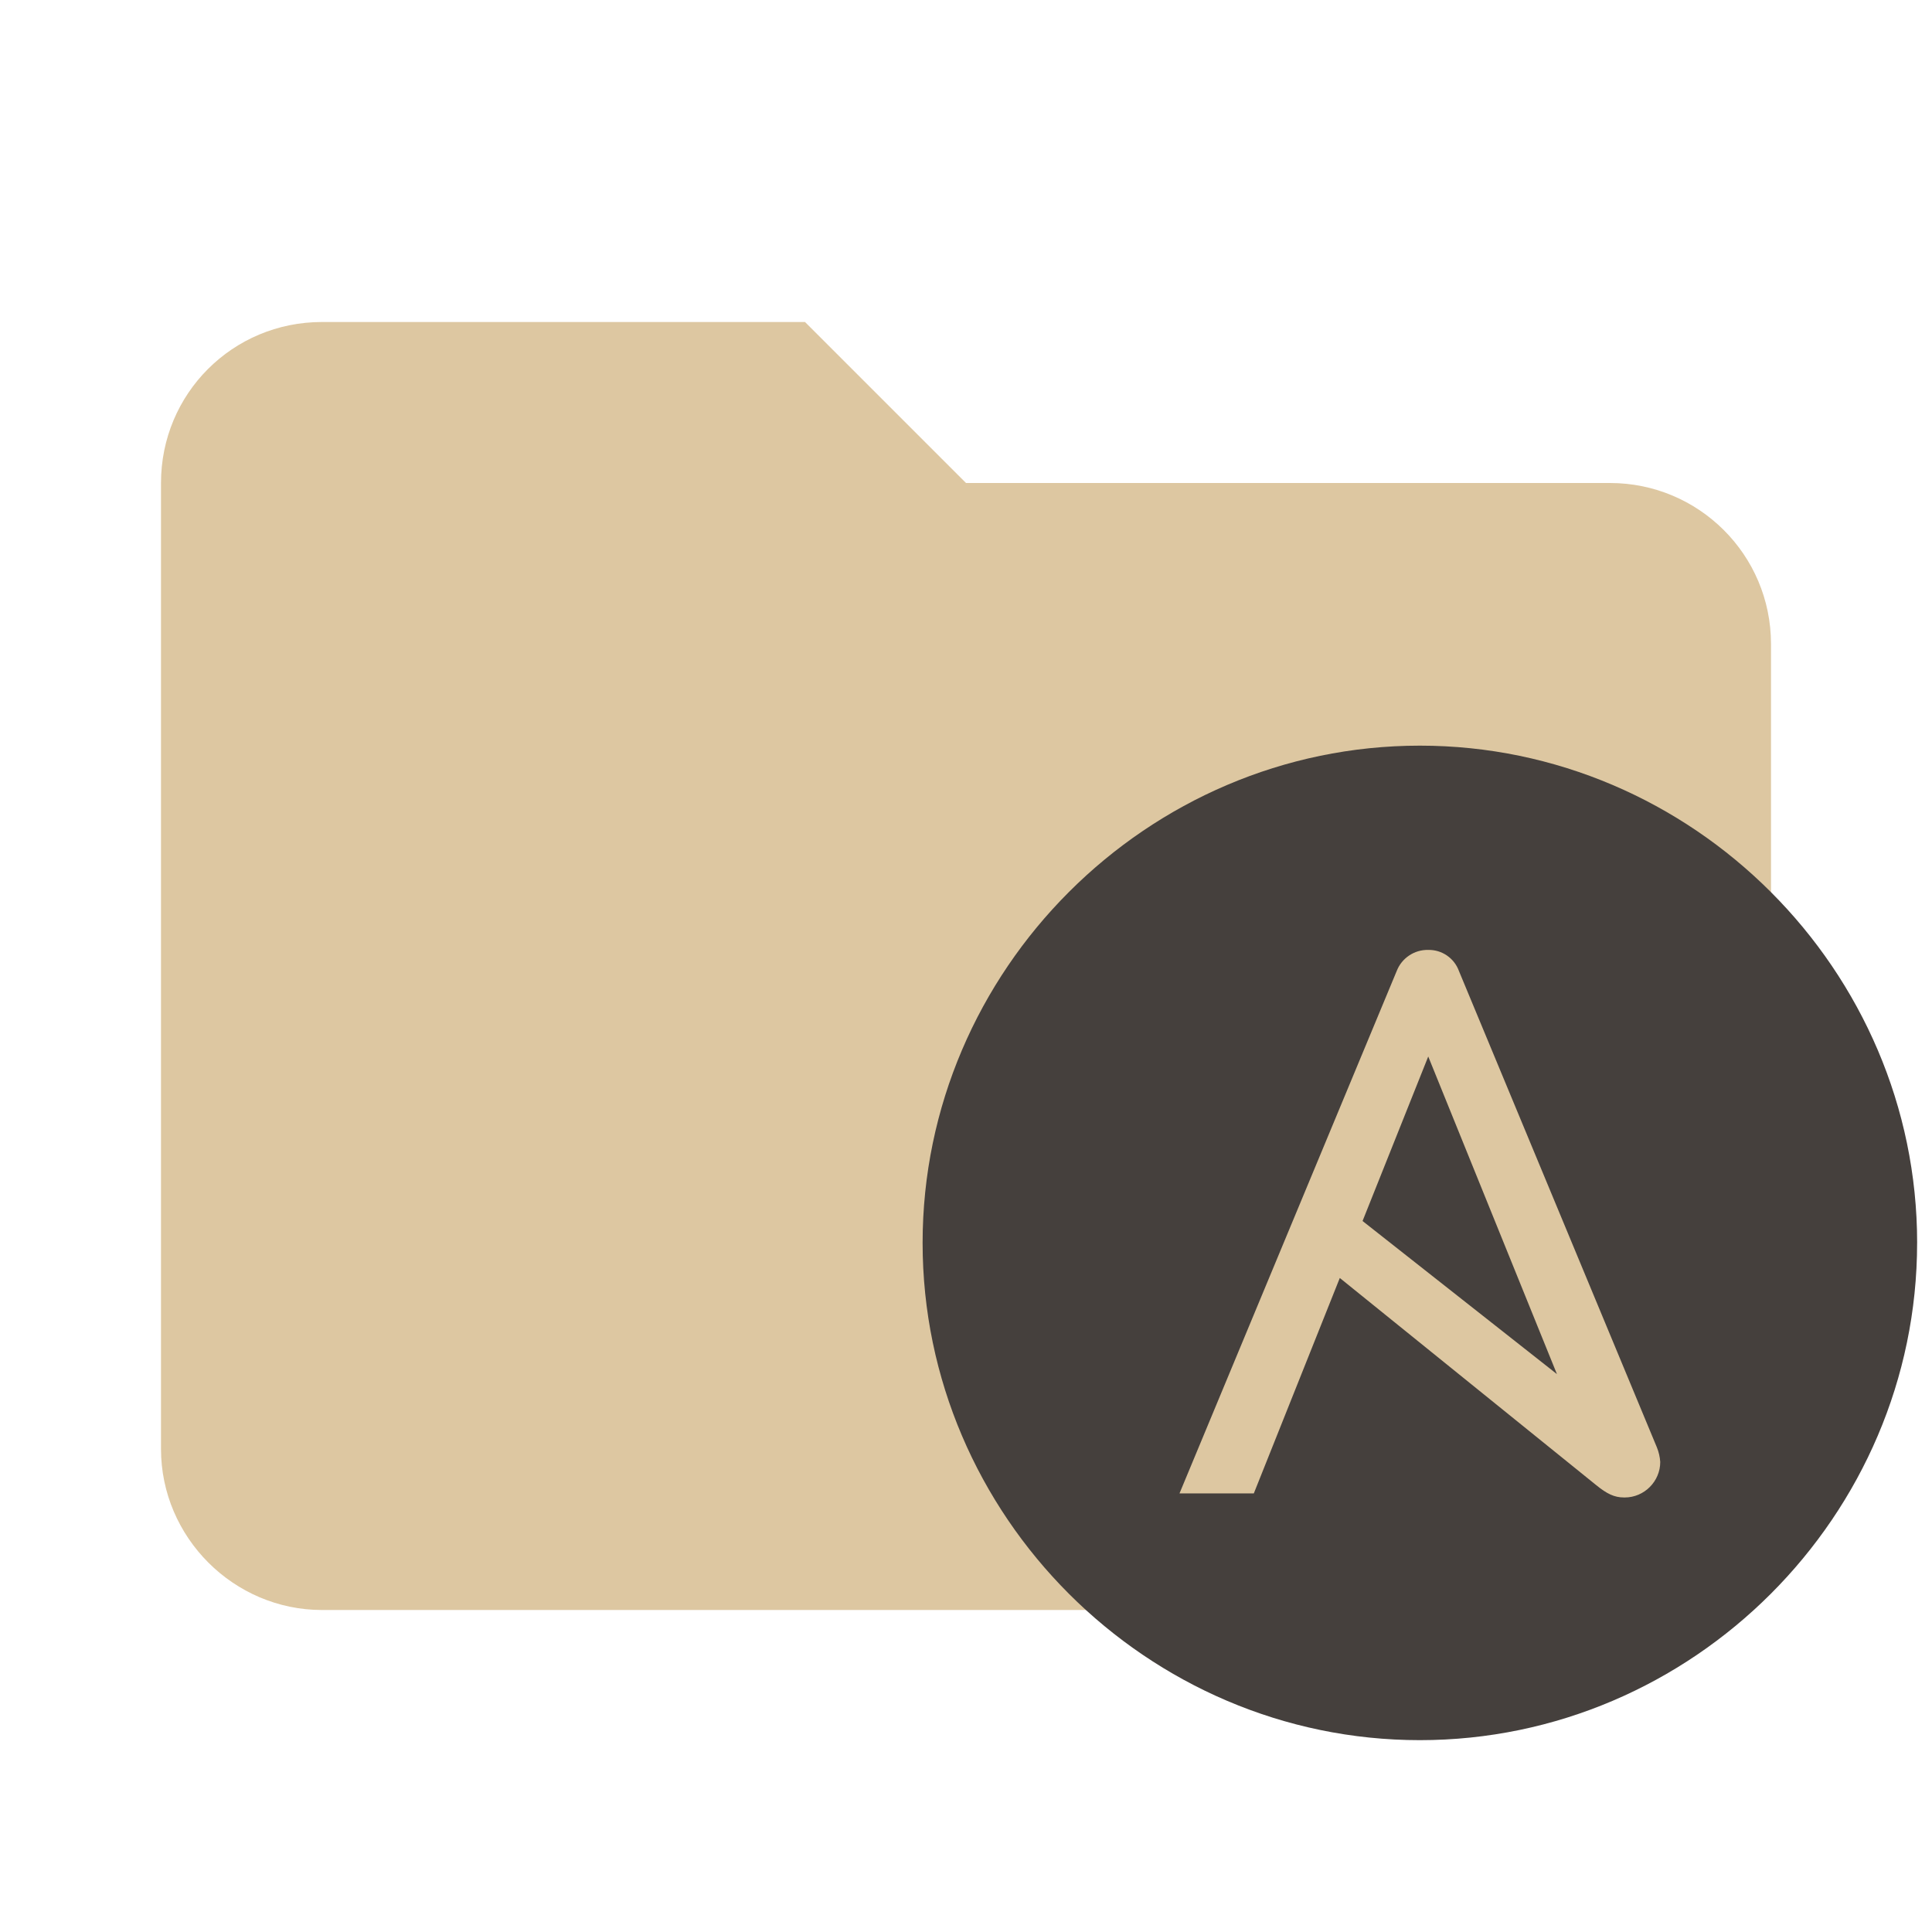
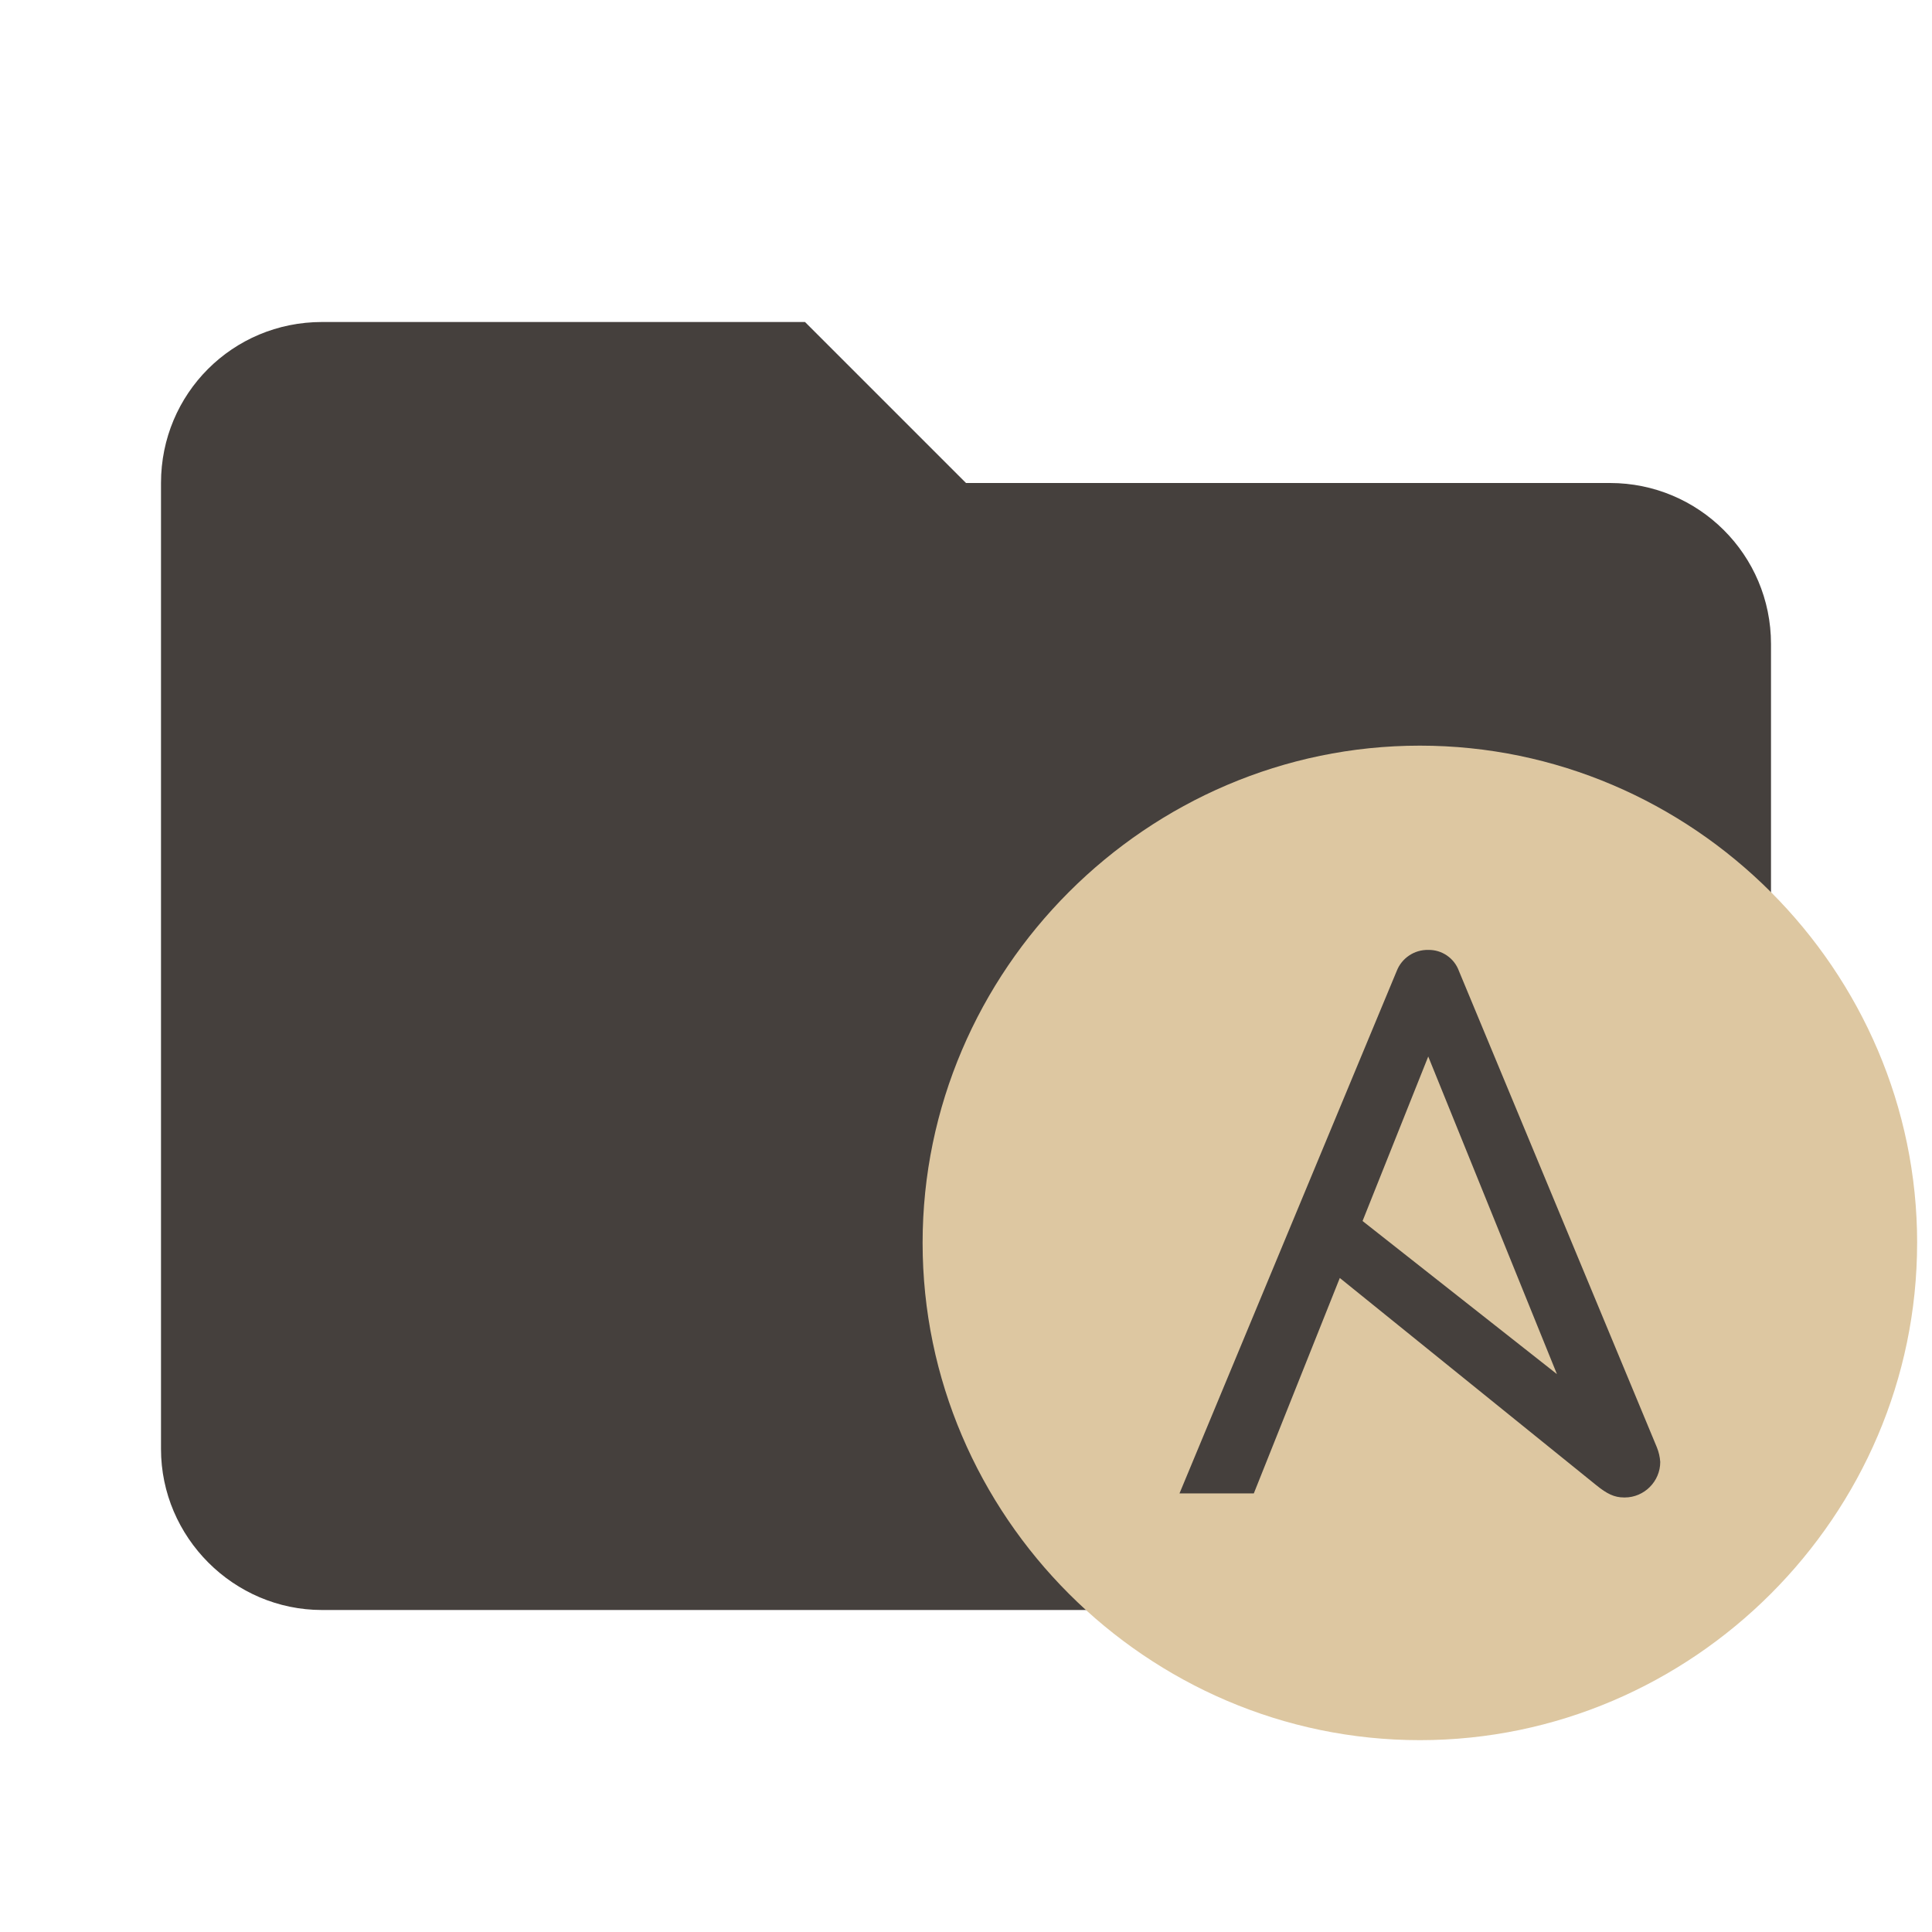
<svg xmlns="http://www.w3.org/2000/svg" style="clip-rule:evenodd;fill-rule:evenodd;stroke-linejoin:round;stroke-miterlimit:1.414" version="1.1" viewBox="0 0 24 24" xml:space="preserve">
-   <path d="m10 4h-6c-1.11 0-2 .89-2 2v12c0 1.097.903 2 2 2h16c1.097 0 2-.903 2-2v-10c0-1.11-.9-2-2-2h-8l-2-2z" style="fill-rule:nonzero;fill:#ddc7a1" />
+   <path d="m10 4h-6c-1.11 0-2 .89-2 2v12c0 1.097.903 2 2 2h16c1.097 0 2-.903 2-2v-10c0-1.11-.9-2-2-2h-8l-2-2z" style="fill-rule:nonzero;fill:#45403d" />
  <g transform="matrix(.93781 0 0 .93781 6.3843 4.1861)">
    <g transform="matrix(.061679 0 0 .061679 2.5631 2.568)">
-       <path d="m259.79 152.92c0 58.585-48.208 106.79-106.79 106.79s-106.79-48.208-106.79-106.79 48.208-106.79 106.79-106.79h.006c58.581 0 106.79 48.206 106.79 106.79v.006" style="fill-rule:nonzero;fill:#45403d" />
+       <path d="m259.79 152.92c0 58.585-48.208 106.79-106.79 106.79s-106.79-48.208-106.79-106.79 48.208-106.79 106.79-106.79h.006c58.581 0 106.79 48.206 106.79 106.79v.006" style="fill-rule:nonzero;fill:#ddc7a1" />
    </g>
    <g transform="matrix(.061679 0 0 .061679 2.5631 2.568)">
-       <path d="m154.8 112.89l27.639 68.209-41.746-32.881 14.107-35.328zm49.096 83.922l-42.51-102.3c-1-2.752-3.658-4.574-6.586-4.513-2.973-.068-5.686 1.742-6.765 4.513l-46.657 112.21h15.961l18.468-46.268 55.117 44.53c2.219 1.794 3.816 2.605 5.897 2.605.06.001.119.002.179.002 4.182 0 7.624-3.442 7.624-7.625v-.006c-.072-1.082-.318-2.145-.728-3.149" style="fill-rule:nonzero;fill:#ddc7a1" />
+       <path d="m154.8 112.89l27.639 68.209-41.746-32.881 14.107-35.328zm49.096 83.922l-42.51-102.3c-1-2.752-3.658-4.574-6.586-4.513-2.973-.068-5.686 1.742-6.765 4.513l-46.657 112.21h15.961l18.468-46.268 55.117 44.53c2.219 1.794 3.816 2.605 5.897 2.605.06.001.119.002.179.002 4.182 0 7.624-3.442 7.624-7.625v-.006c-.072-1.082-.318-2.145-.728-3.149" style="fill-rule:nonzero;fill:#45403d" />
    </g>
  </g>
</svg>
